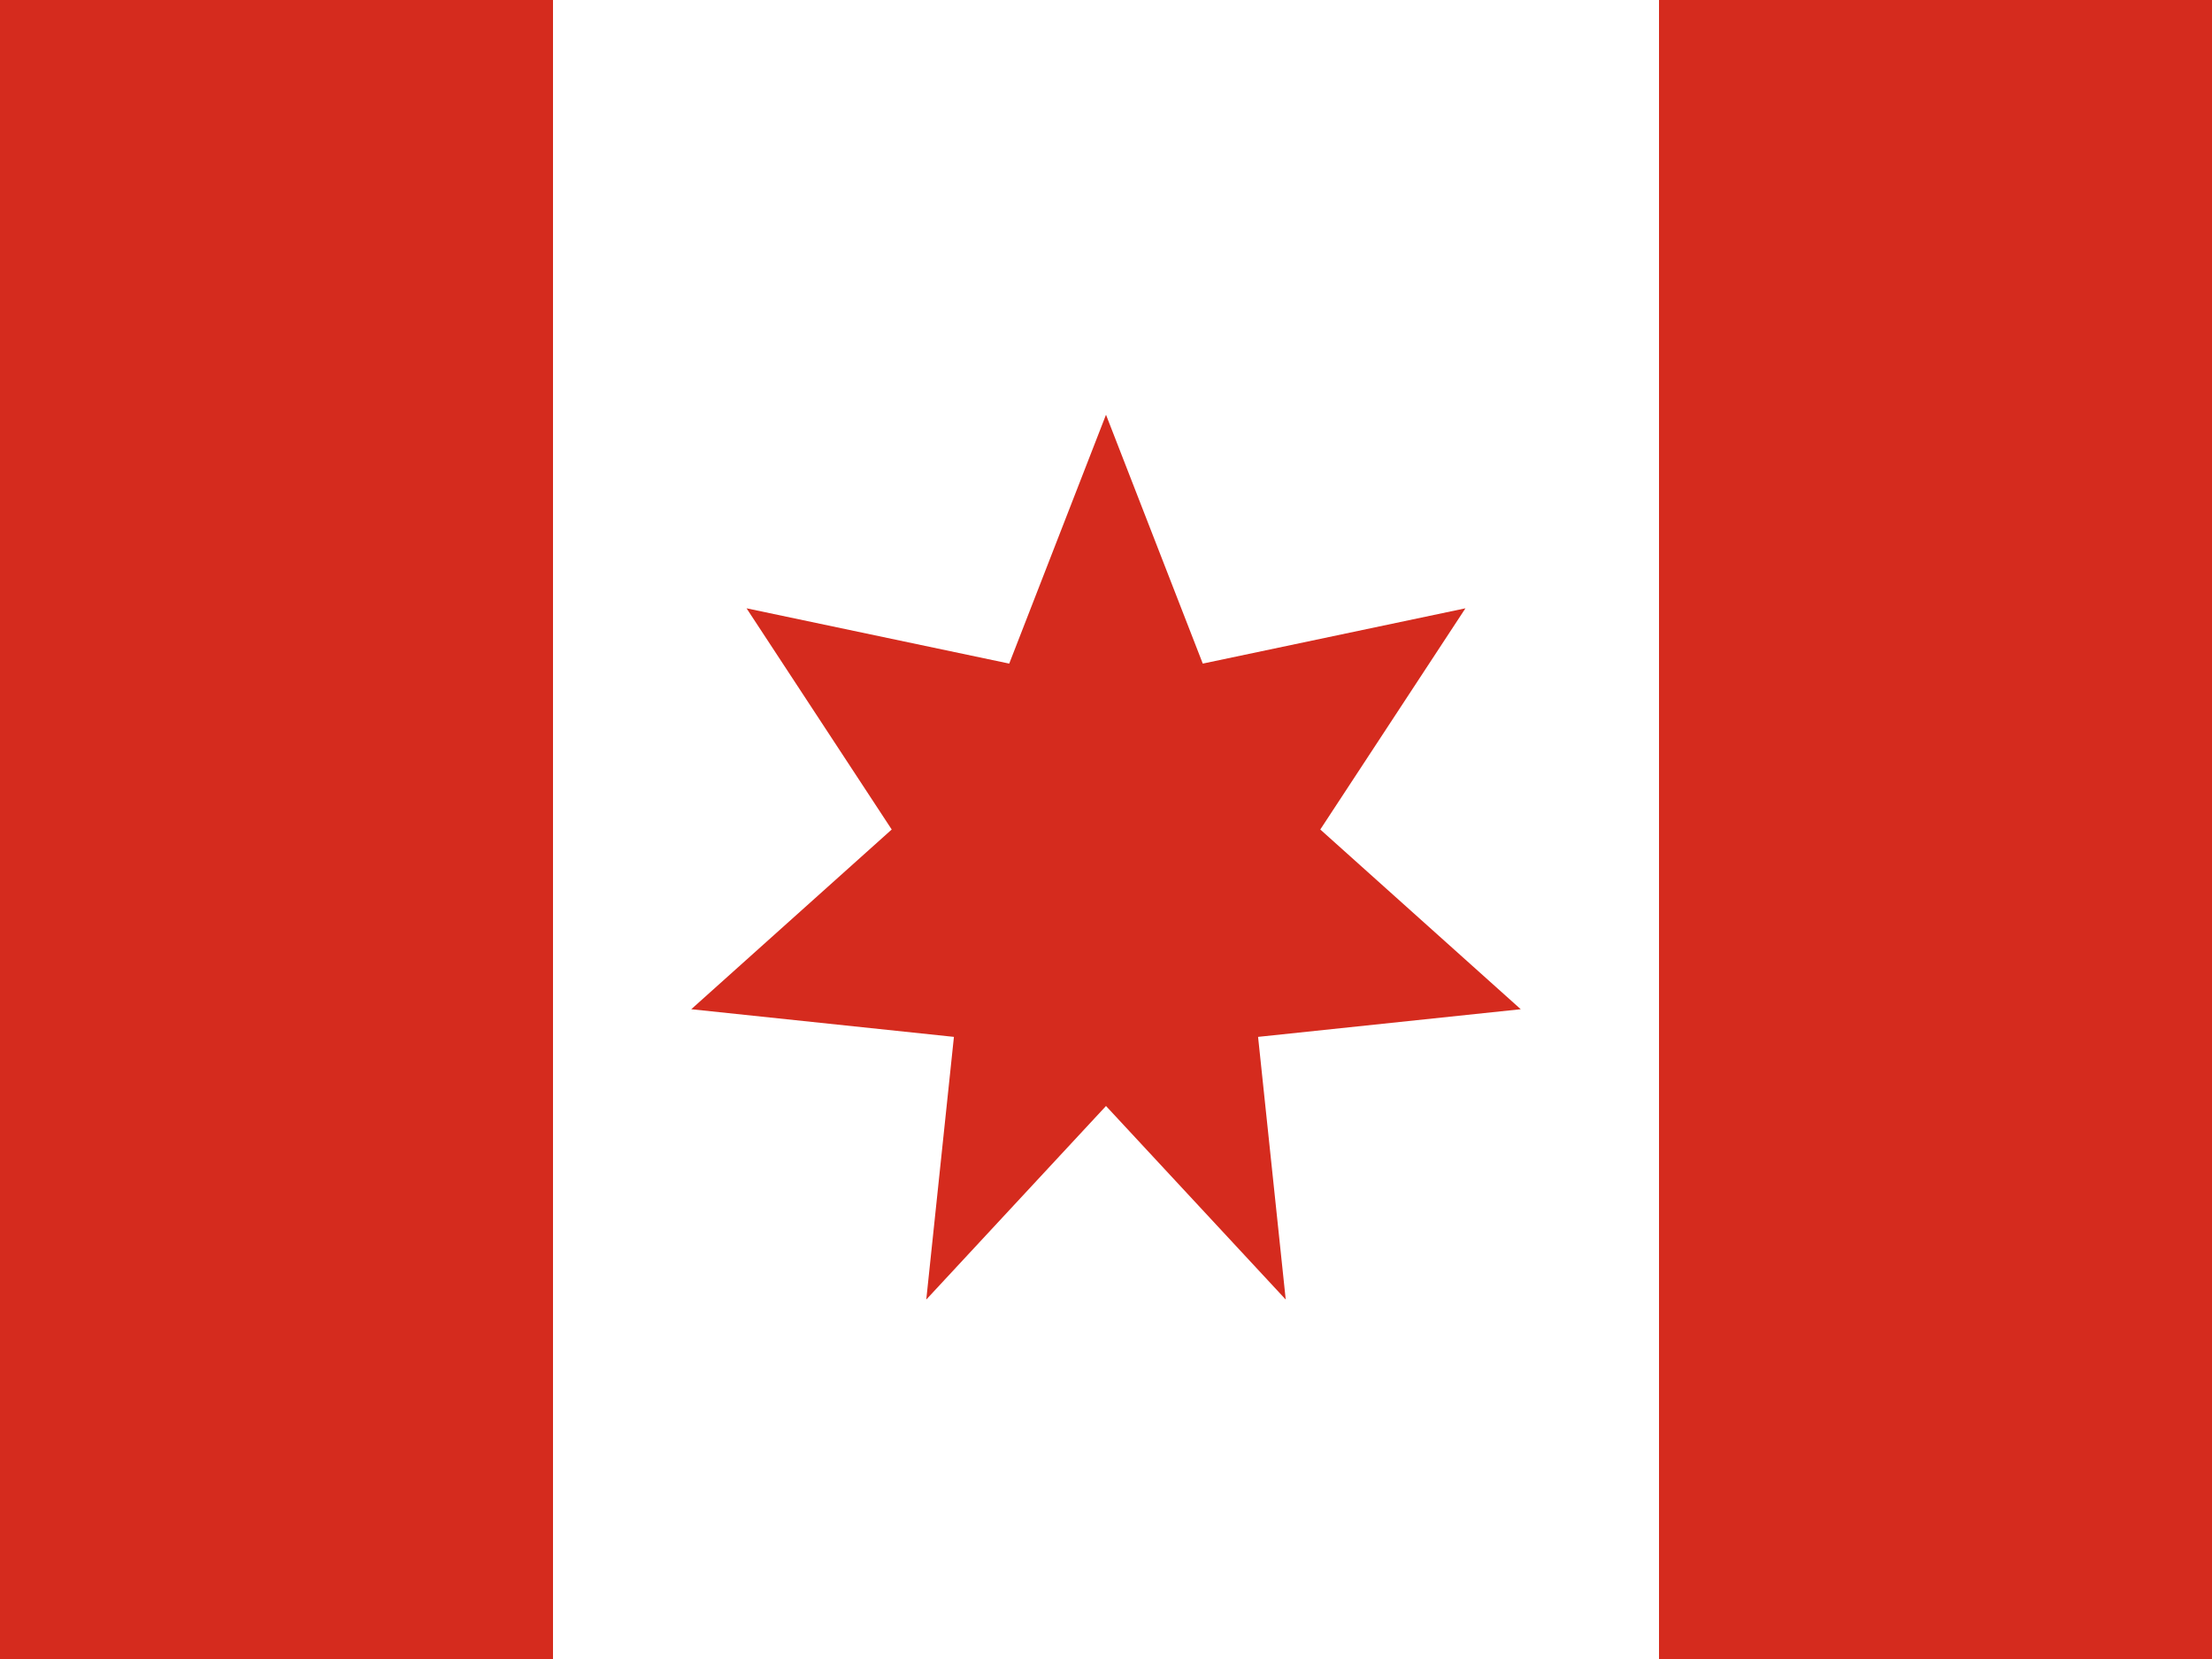
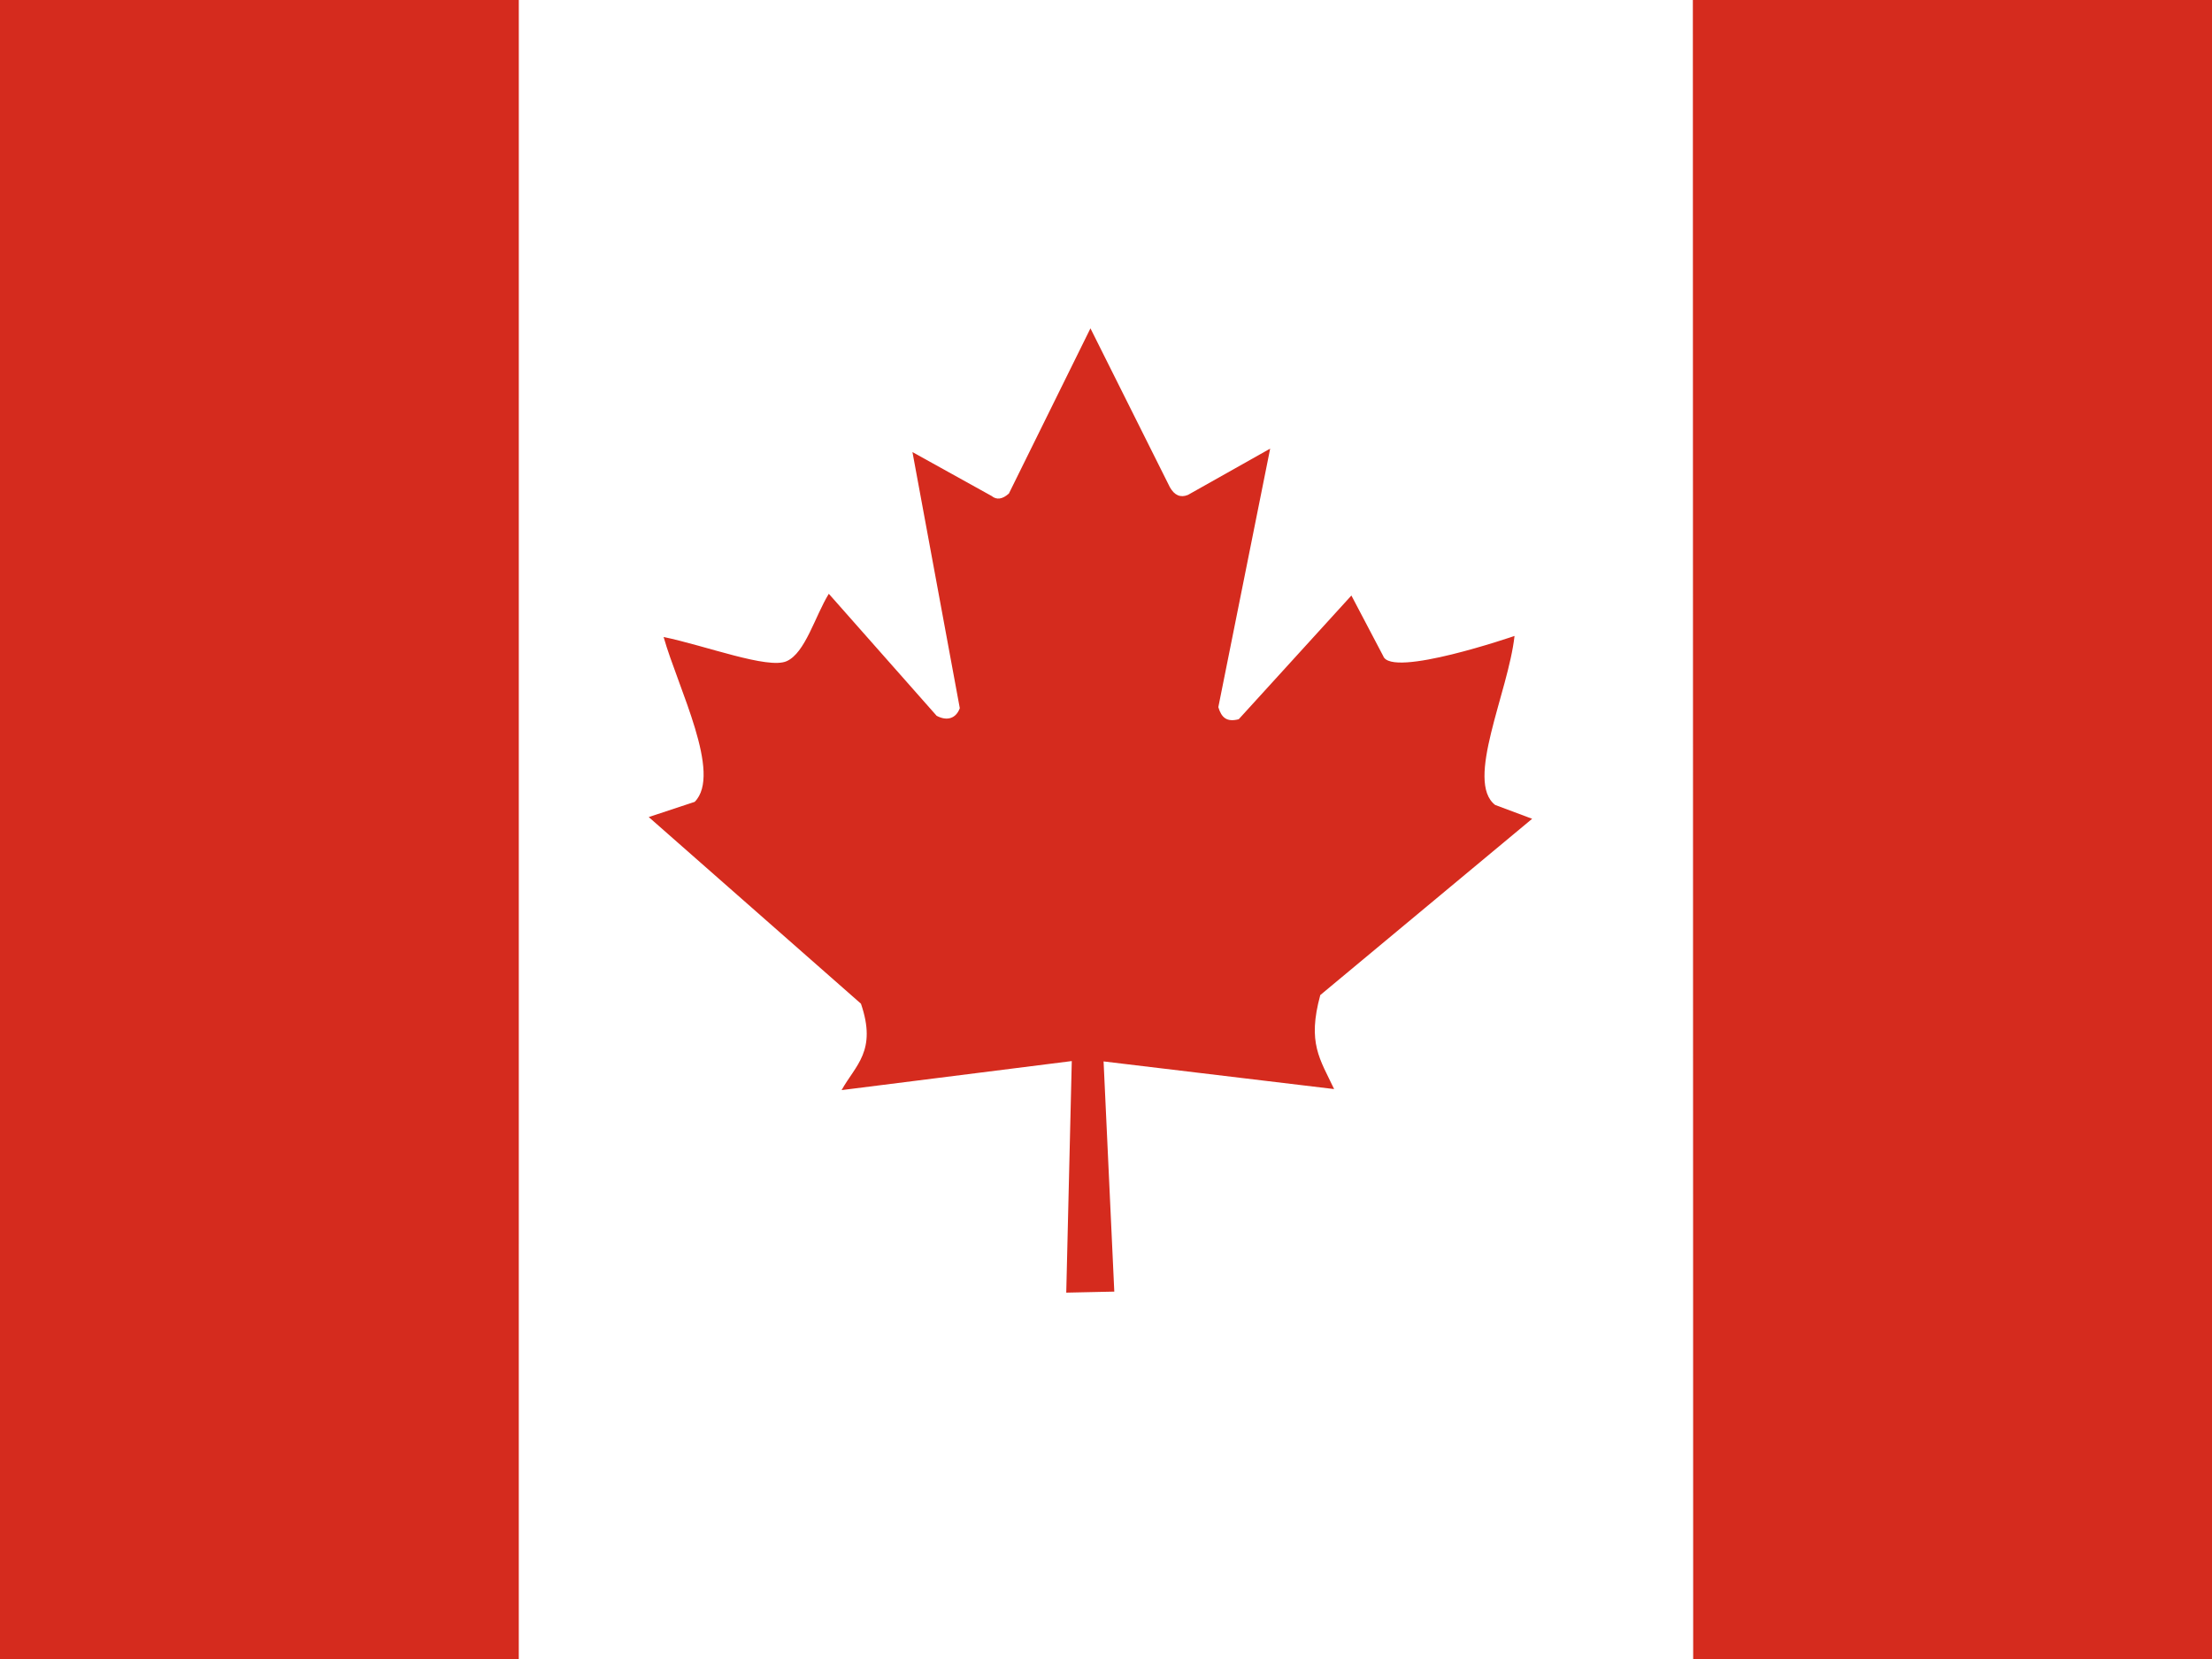
- <svg xmlns="http://www.w3.org/2000/svg" viewBox="0 0 640 480" role="img" aria-label="Canada flag">
-   <rect width="640" height="480" fill="#fff" />
-   <rect width="160" height="480" fill="#d52b1e" />
-   <rect x="480" width="160" height="480" fill="#d52b1e" />
-   <path fill="#d52b1e" d="M320 120l28 72 76-16-42 64 58 52-76 8 8 76-52-56-52 56 8-76-76-8 58-52-42-64 76 16z" />
+ <svg xmlns="http://www.w3.org/2000/svg" id="flag-icons-ca" viewBox="0 0 640 480">
+   <path fill="#fff" d="M150.1 0h339.7v480H150z" />
+   <path fill="#d52b1e" d="M-19.7 0h169.8v480H-19.7zm509.5 0h169.8v480H489.9zM201 232l-13.3 4.4 61.4 54c4.7 13.7-1.6 17.8-5.6 25l66.6-8.4-1.6 67 13.9-.3-3.1-66.6 66.7 8c-4.1-8.7-7.8-13.3-4-27.2l61.3-51-10.7-4c-8.8-6.8 3.8-32.6 5.6-48.9 0 0-35.7 12.3-38 5.8l-9.2-17.5-32.6 35.8c-3.5.9-5-.5-5.9-3.5l15-74.8-23.8 13.4q-3.2 1.3-5.2-2.2l-23-46-23.6 47.8q-2.8 2.5-5 .7L264 130.8l13.7 74.1c-1.1 3-3.7 3.8-6.7 2.2l-31.2-35.3c-4 6.5-6.8 17.1-12.2 19.5s-23.5-4.5-35.6-7c4.2 14.8 17 39.6 9 47.7" />
</svg>
